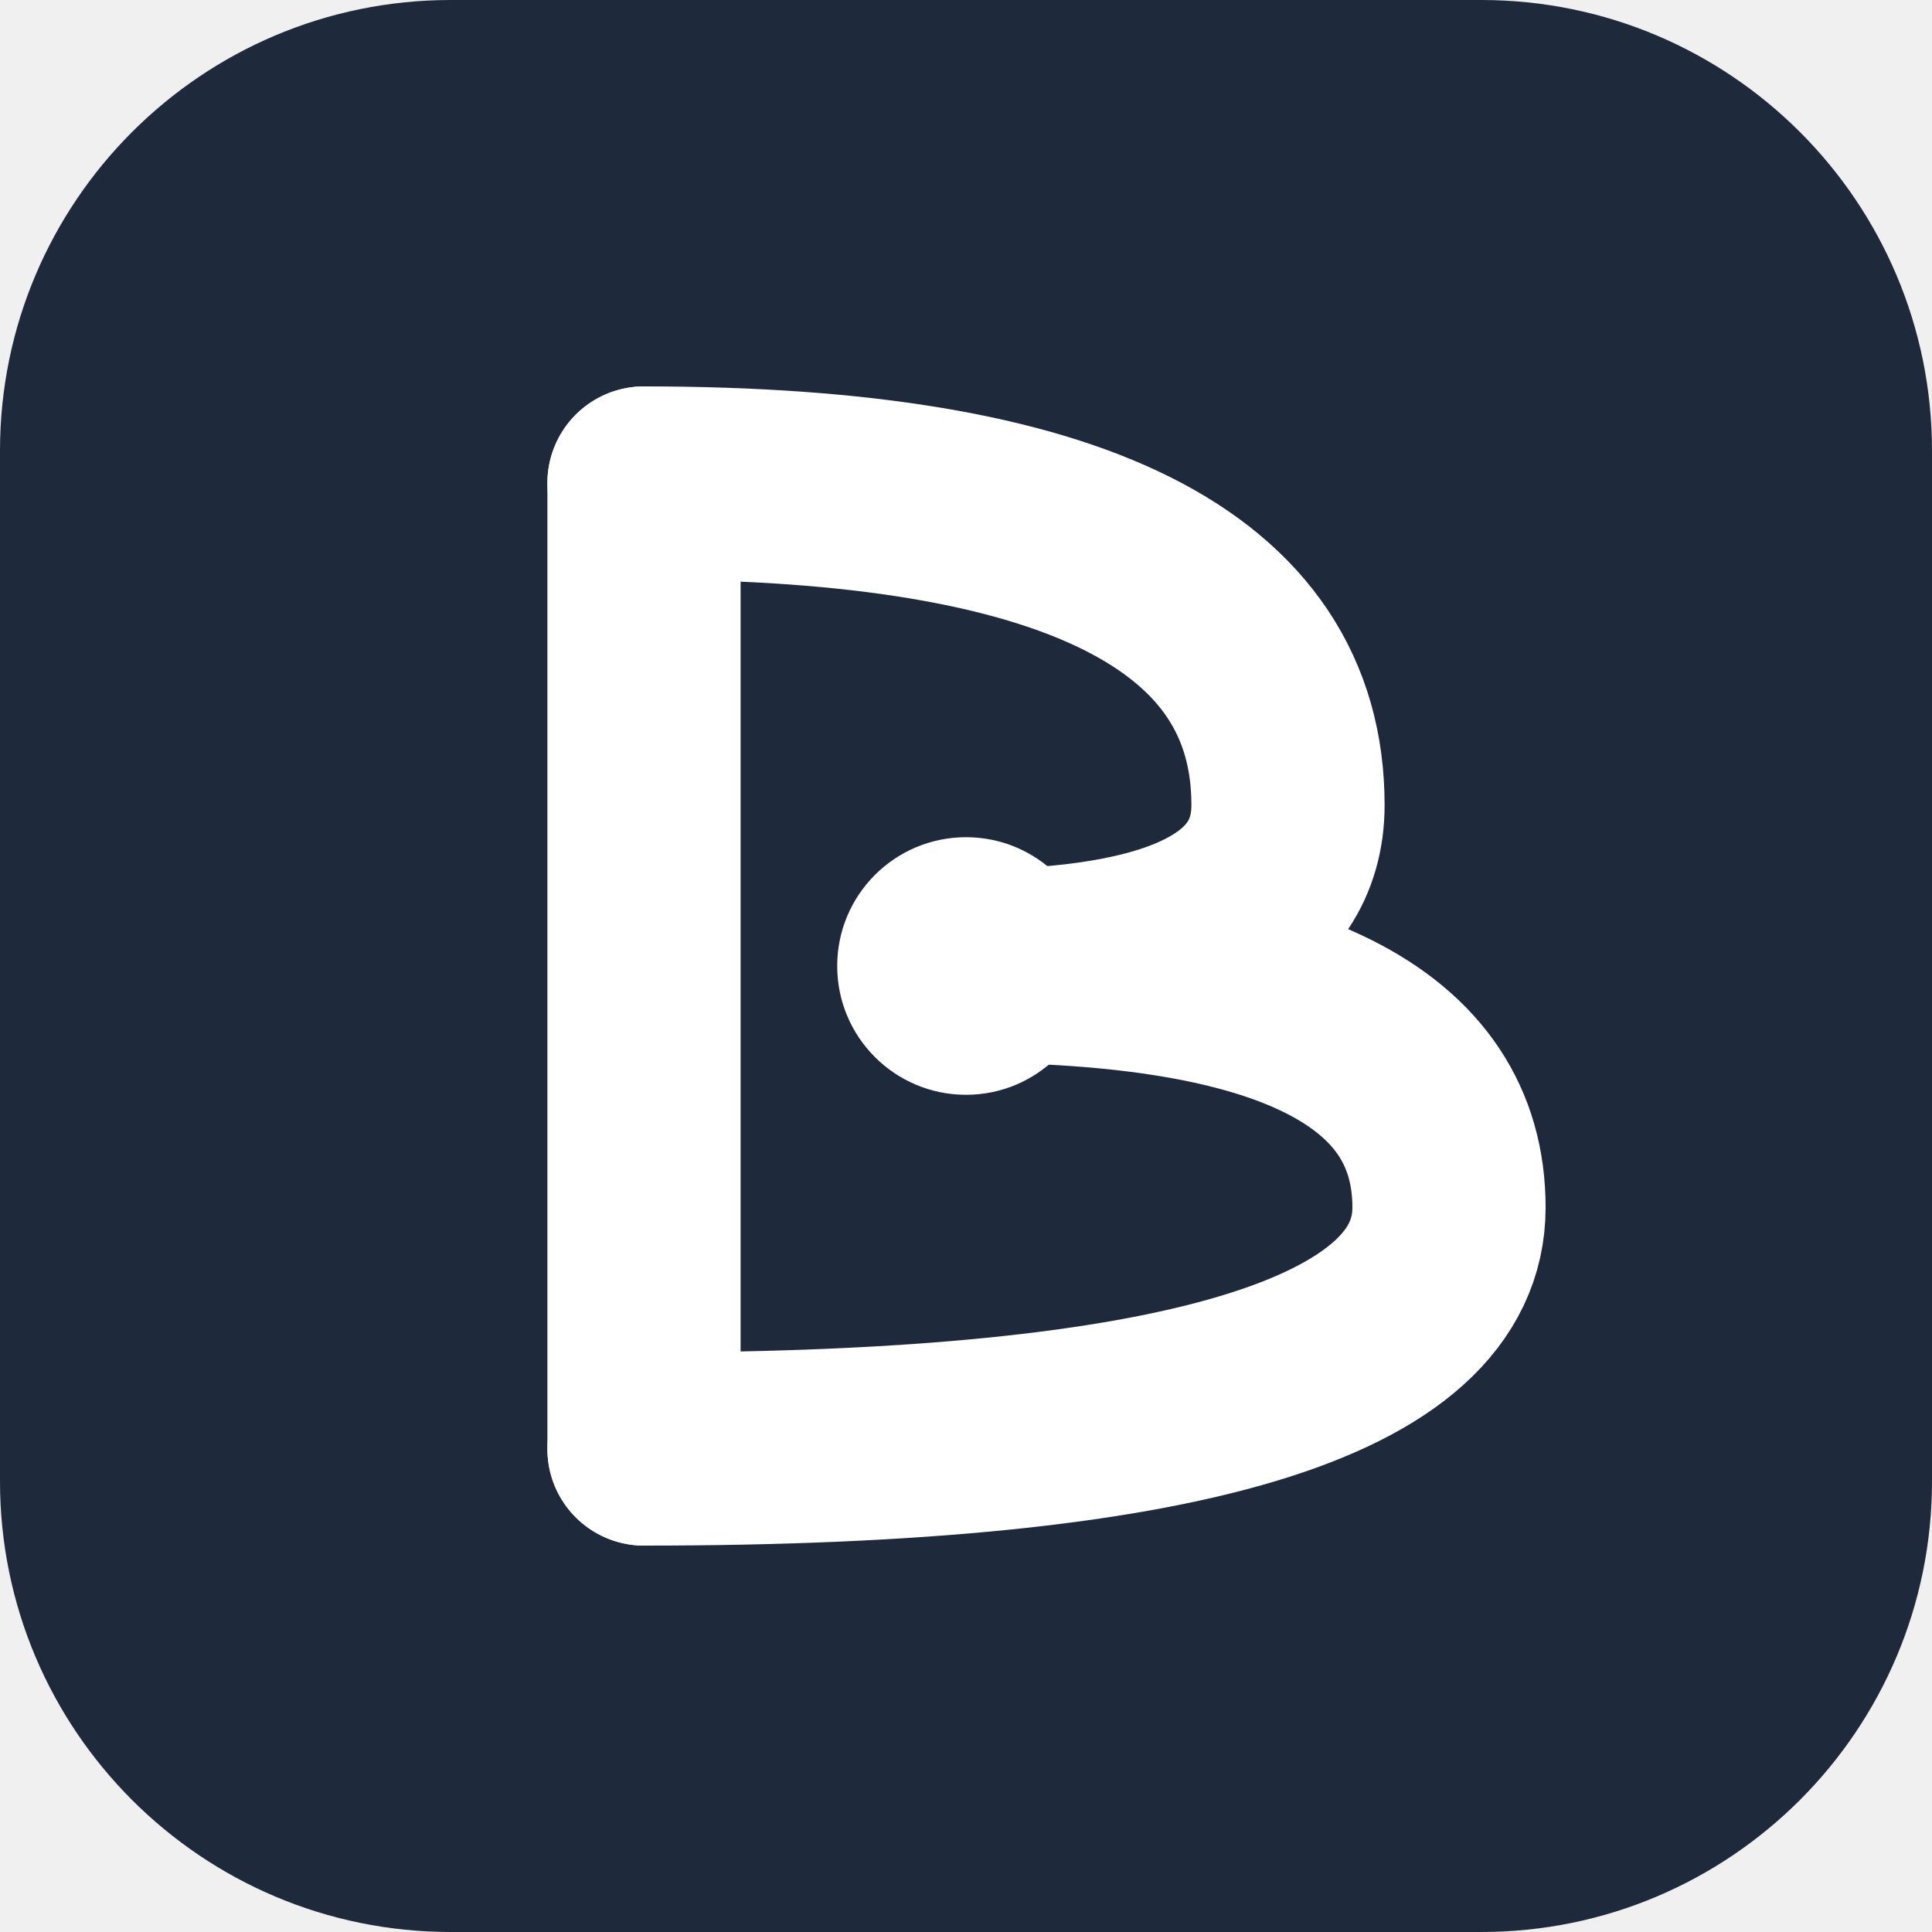
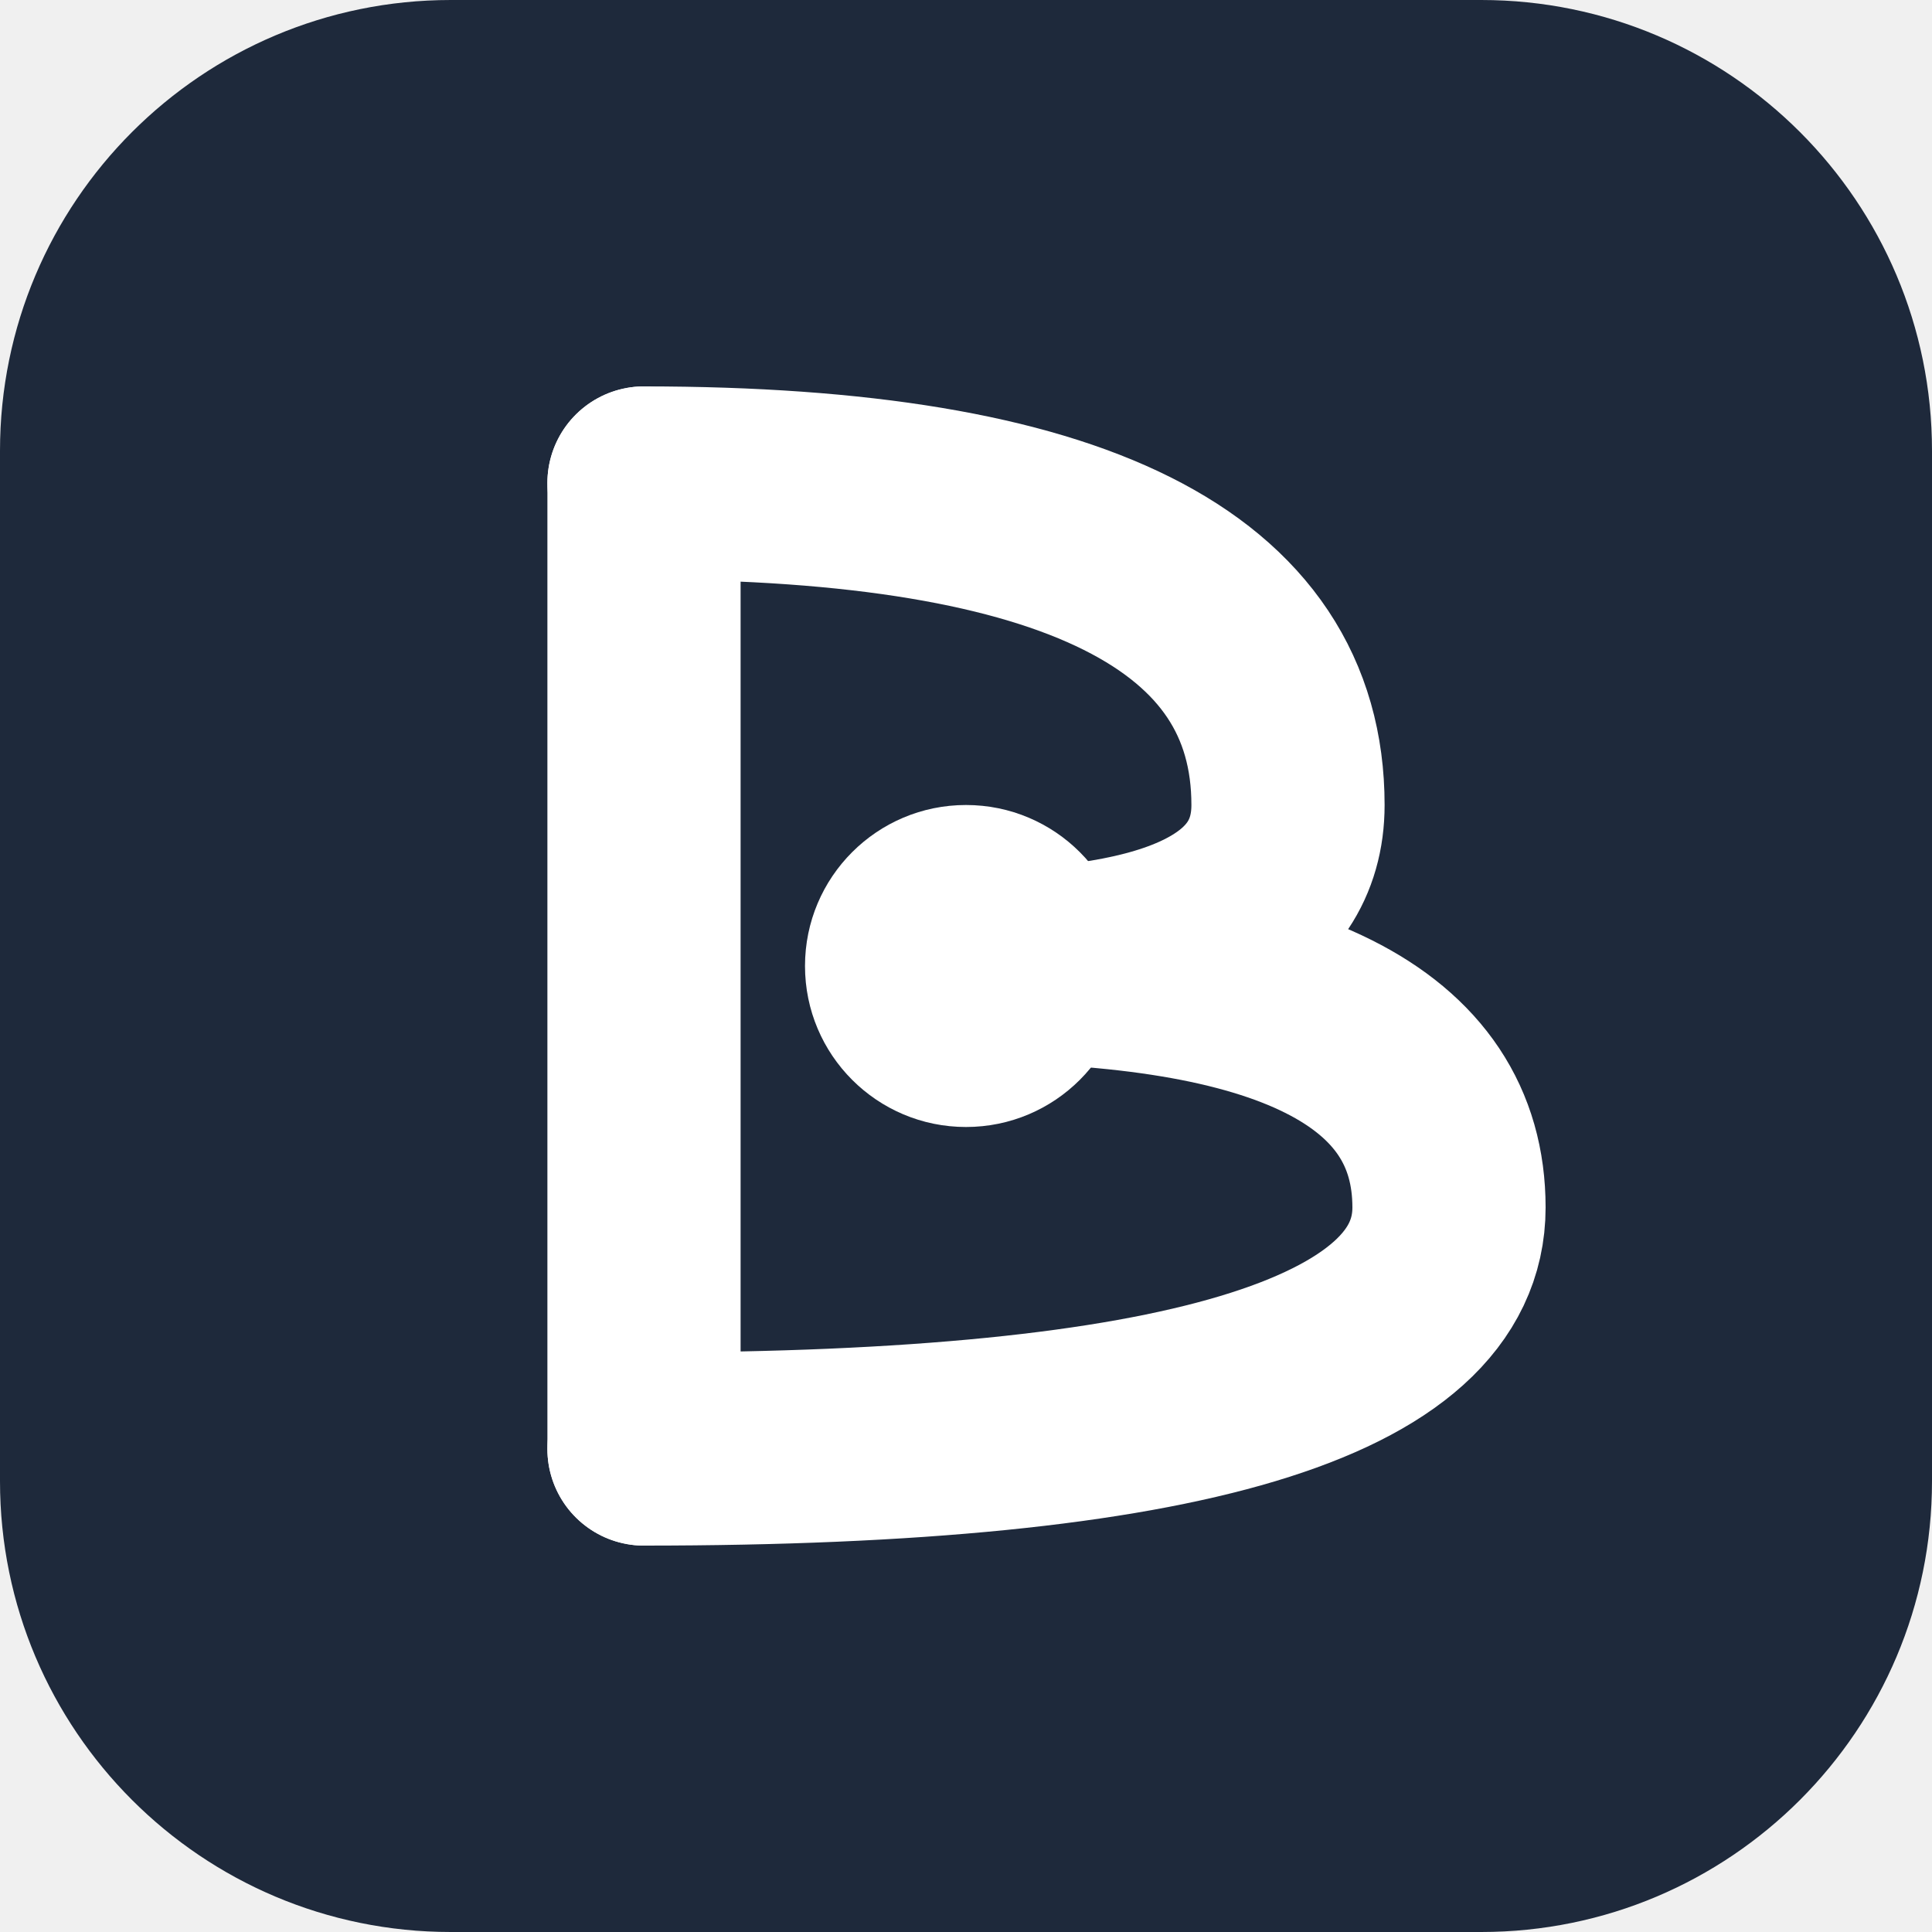
<svg xmlns="http://www.w3.org/2000/svg" viewBox="0 0 120 120" width="100%" height="100%">
  <rect width="120" height="120" rx="28" fill="#1e293b" />
  <g transform="translate(10, 10)">
    <g stroke-linecap="round" stroke-linejoin="round">
      <path d="M 30 20 L 30 80" fill="none" stroke="#ffffff" stroke-width="12" stroke-linecap="round" />
      <path d="M 30 20 Q 70 20 70 40 Q 70 50 50 50 Q 80 50 80 65 Q 80 80 30 80" fill="none" stroke="#ffffff" stroke-width="12" stroke-linecap="round" stroke-linejoin="round" />
-       <circle cx="50" cy="50" r="8" fill="#ffffff" stroke="none" />
+       <circle cx="50" cy="50" r="10" fill="#ffffff" stroke="none" />
    </g>
  </g>
</svg>
